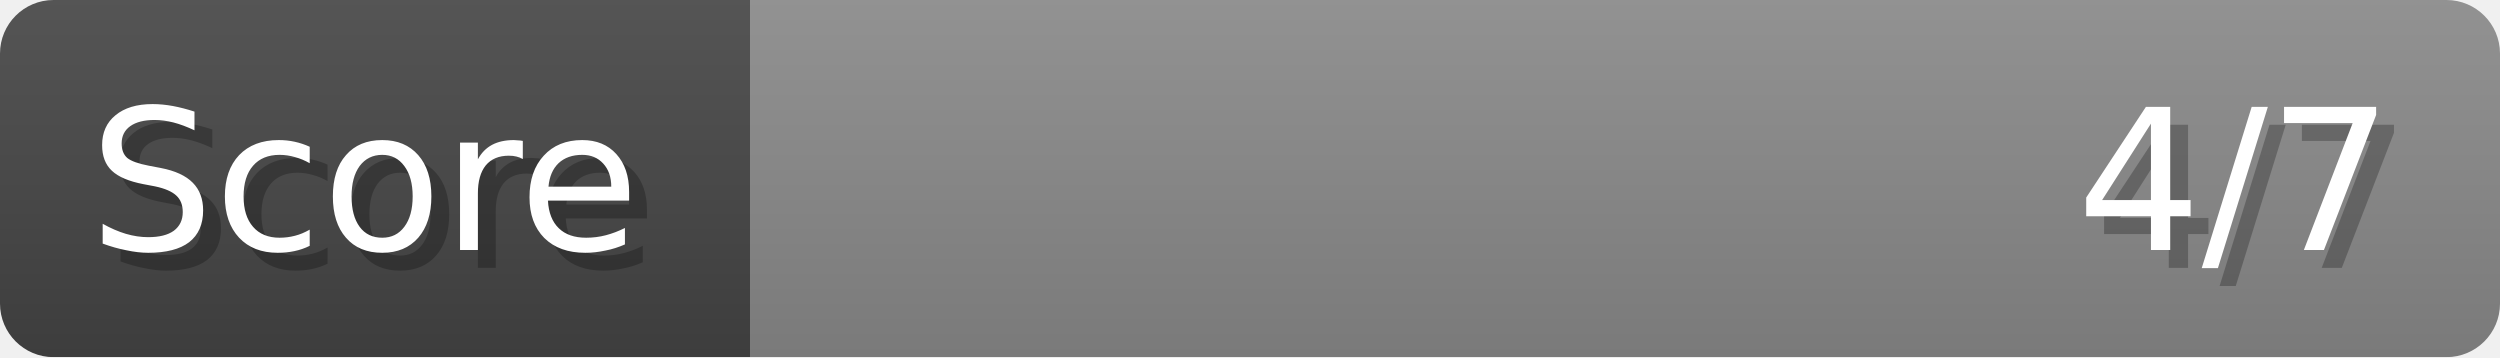
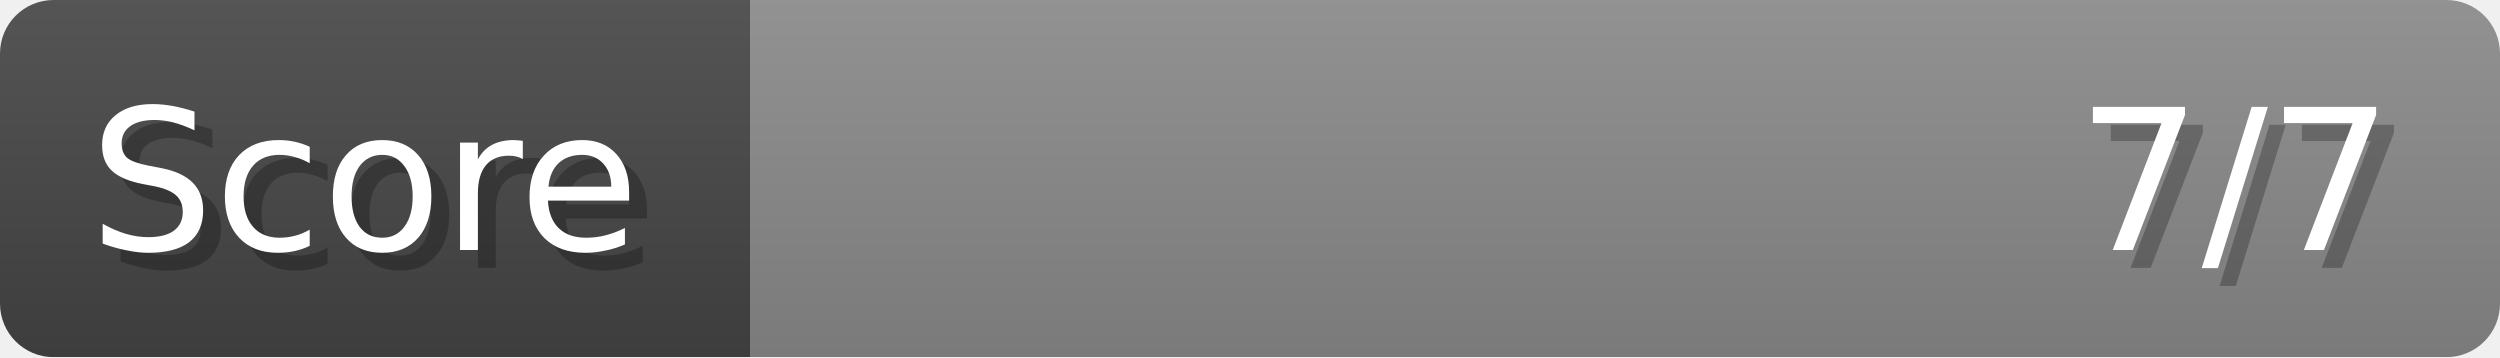
- <svg xmlns="http://www.w3.org/2000/svg" width="140px" height="20px" role="img" aria-label="Score: 4/7">
+ <svg xmlns="http://www.w3.org/2000/svg" width="140px" height="20px" role="img" aria-label="Score: 7/7">
  <linearGradient id="a" x2="0" y2="100%">
    <stop offset="0" stop-opacity=".1" stop-color="#EEE" />
    <stop offset="1" stop-opacity=".1" />
  </linearGradient>
  <mask id="m">
    <rect width="100%" height="100%" rx="3" fill="#FFF" />
  </mask>
  <g mask="url(#m)">
    <rect x="0" y="0" width="42" height="20" fill="#444" />
    <svg x="42" y="0" width="98" height="20">
      <rect width="100%" height="100%" fill="#888888" />
      <rect width="0%" height="100%" fill="#33CC11" transform="">
-         <animate attributeName="width" begin="0.5s" dur="600ms" from="0%" to="57%" repeatCount="1" fill="freeze" calcMode="spline" keyTimes="0; 1" keySplines="0.3, 0.61, 0.355, 1" />
+         <animate attributeName="width" begin="0.5s" dur="600ms" from="0%" to="100%" repeatCount="1" fill="freeze" calcMode="spline" keyTimes="0; 1" keySplines="0.3, 0.61, 0.355, 1" />
      </rect>
    </svg>
    <rect width="140" height="20" fill="url(#a)" />
  </g>
  <g aria-hidden="true" font-size="11" font-family="Verdana, DejaVu Sans, sans-serif" fill="#FFFFFF">
    <text x="6" y="15" fill="#000" opacity="0.25">Score</text>
    <text x="5" y="14">Score</text>
-     <text x="135" y="15" fill="#000" opacity="0.25" text-anchor="end">4/7</text>
-     <text x="134" y="14" text-anchor="end">4/7</text>
+     <text x="135" y="15" fill="#000" opacity="0.25" text-anchor="end">7/7</text>
+     <text x="134" y="14" text-anchor="end">7/7</text>
  </g>
</svg>
